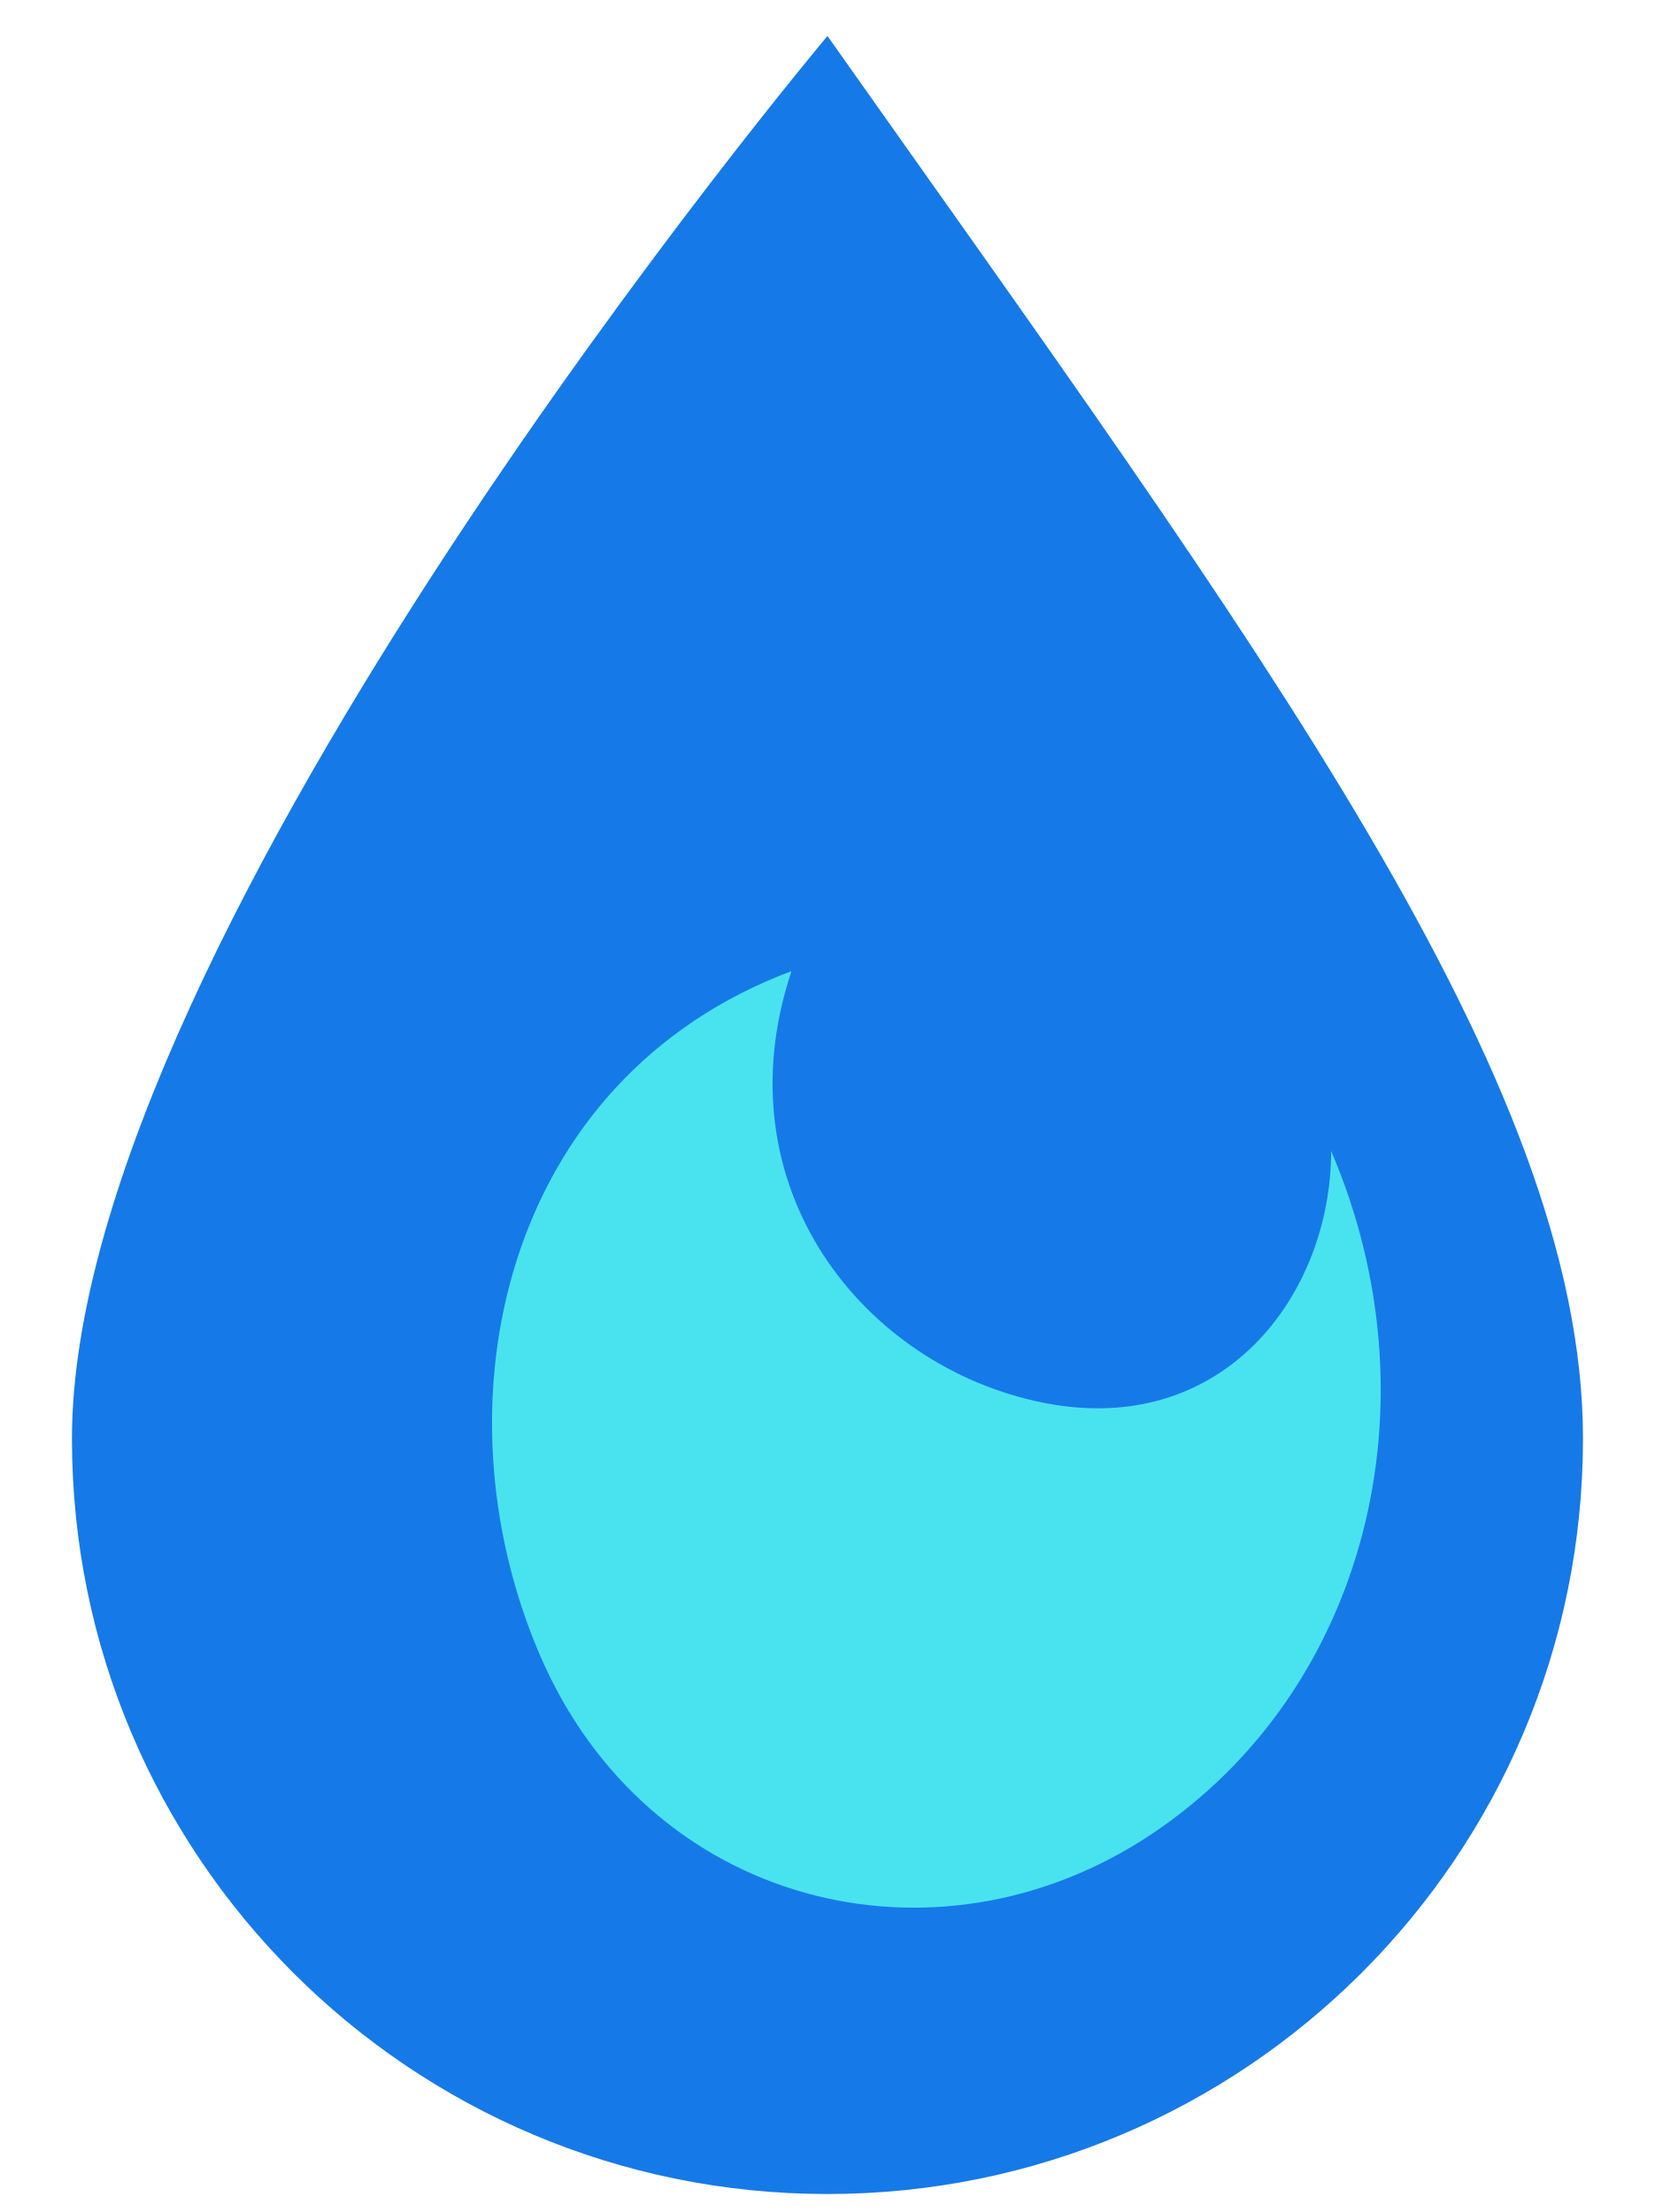
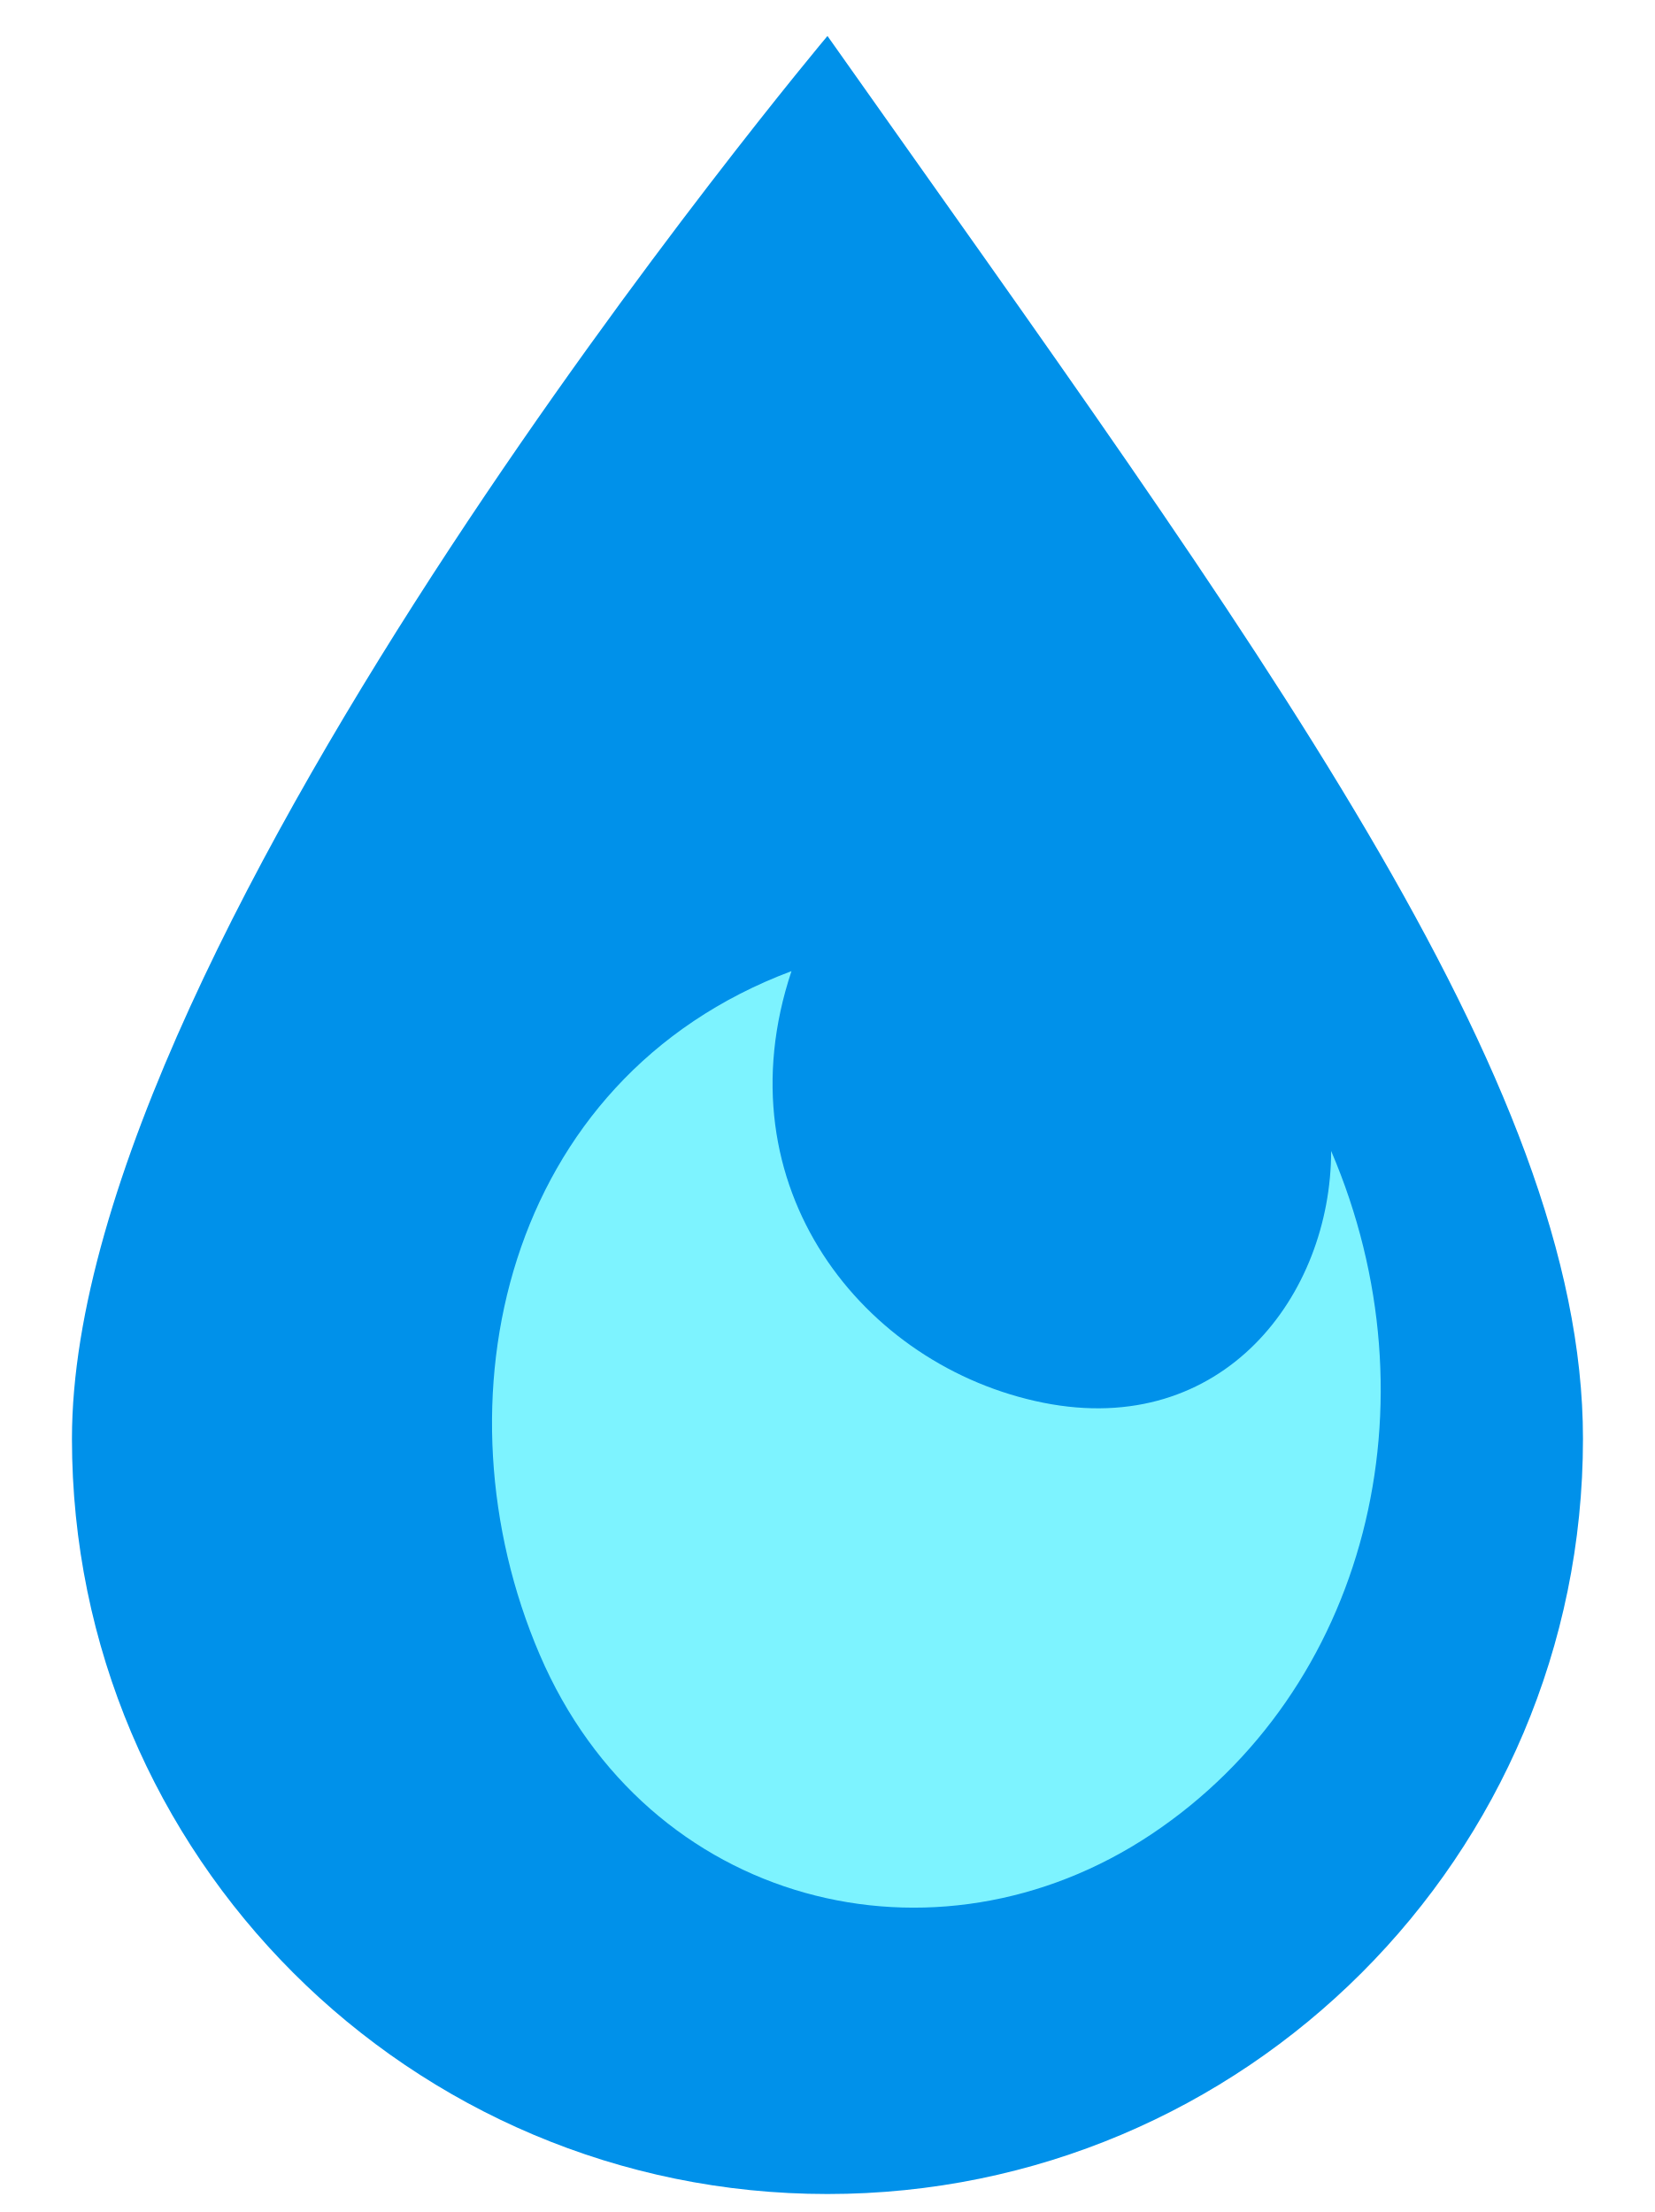
<svg xmlns="http://www.w3.org/2000/svg" role="img" aria-label="ARDOR" viewBox="0 0 92 123">
-   <path d="M46 2C46 2 4 52 4 80a42 42 0 0 0 84 0C88 60 70 36 46 2Z" fill="#1679E8" />
-   <path d="M30 92c-6-14-2-32 14-38-4 12 4 22 14 24 10 2 16-6 16-14 6 14 2 30-10 38-12 8-28 4-34-10Z" fill="#49E3F0" />
+   <path d="M46 2C46 2 4 52 4 80a42 42 0 0 0 84 0C88 60 70 36 46 2Z" fill="#0091EA" />
+   <path d="M30 92c-6-14-2-32 14-38-4 12 4 22 14 24 10 2 16-6 16-14 6 14 2 30-10 38-12 8-28 4-34-10Z" fill="#7DF3FF" />
</svg>
